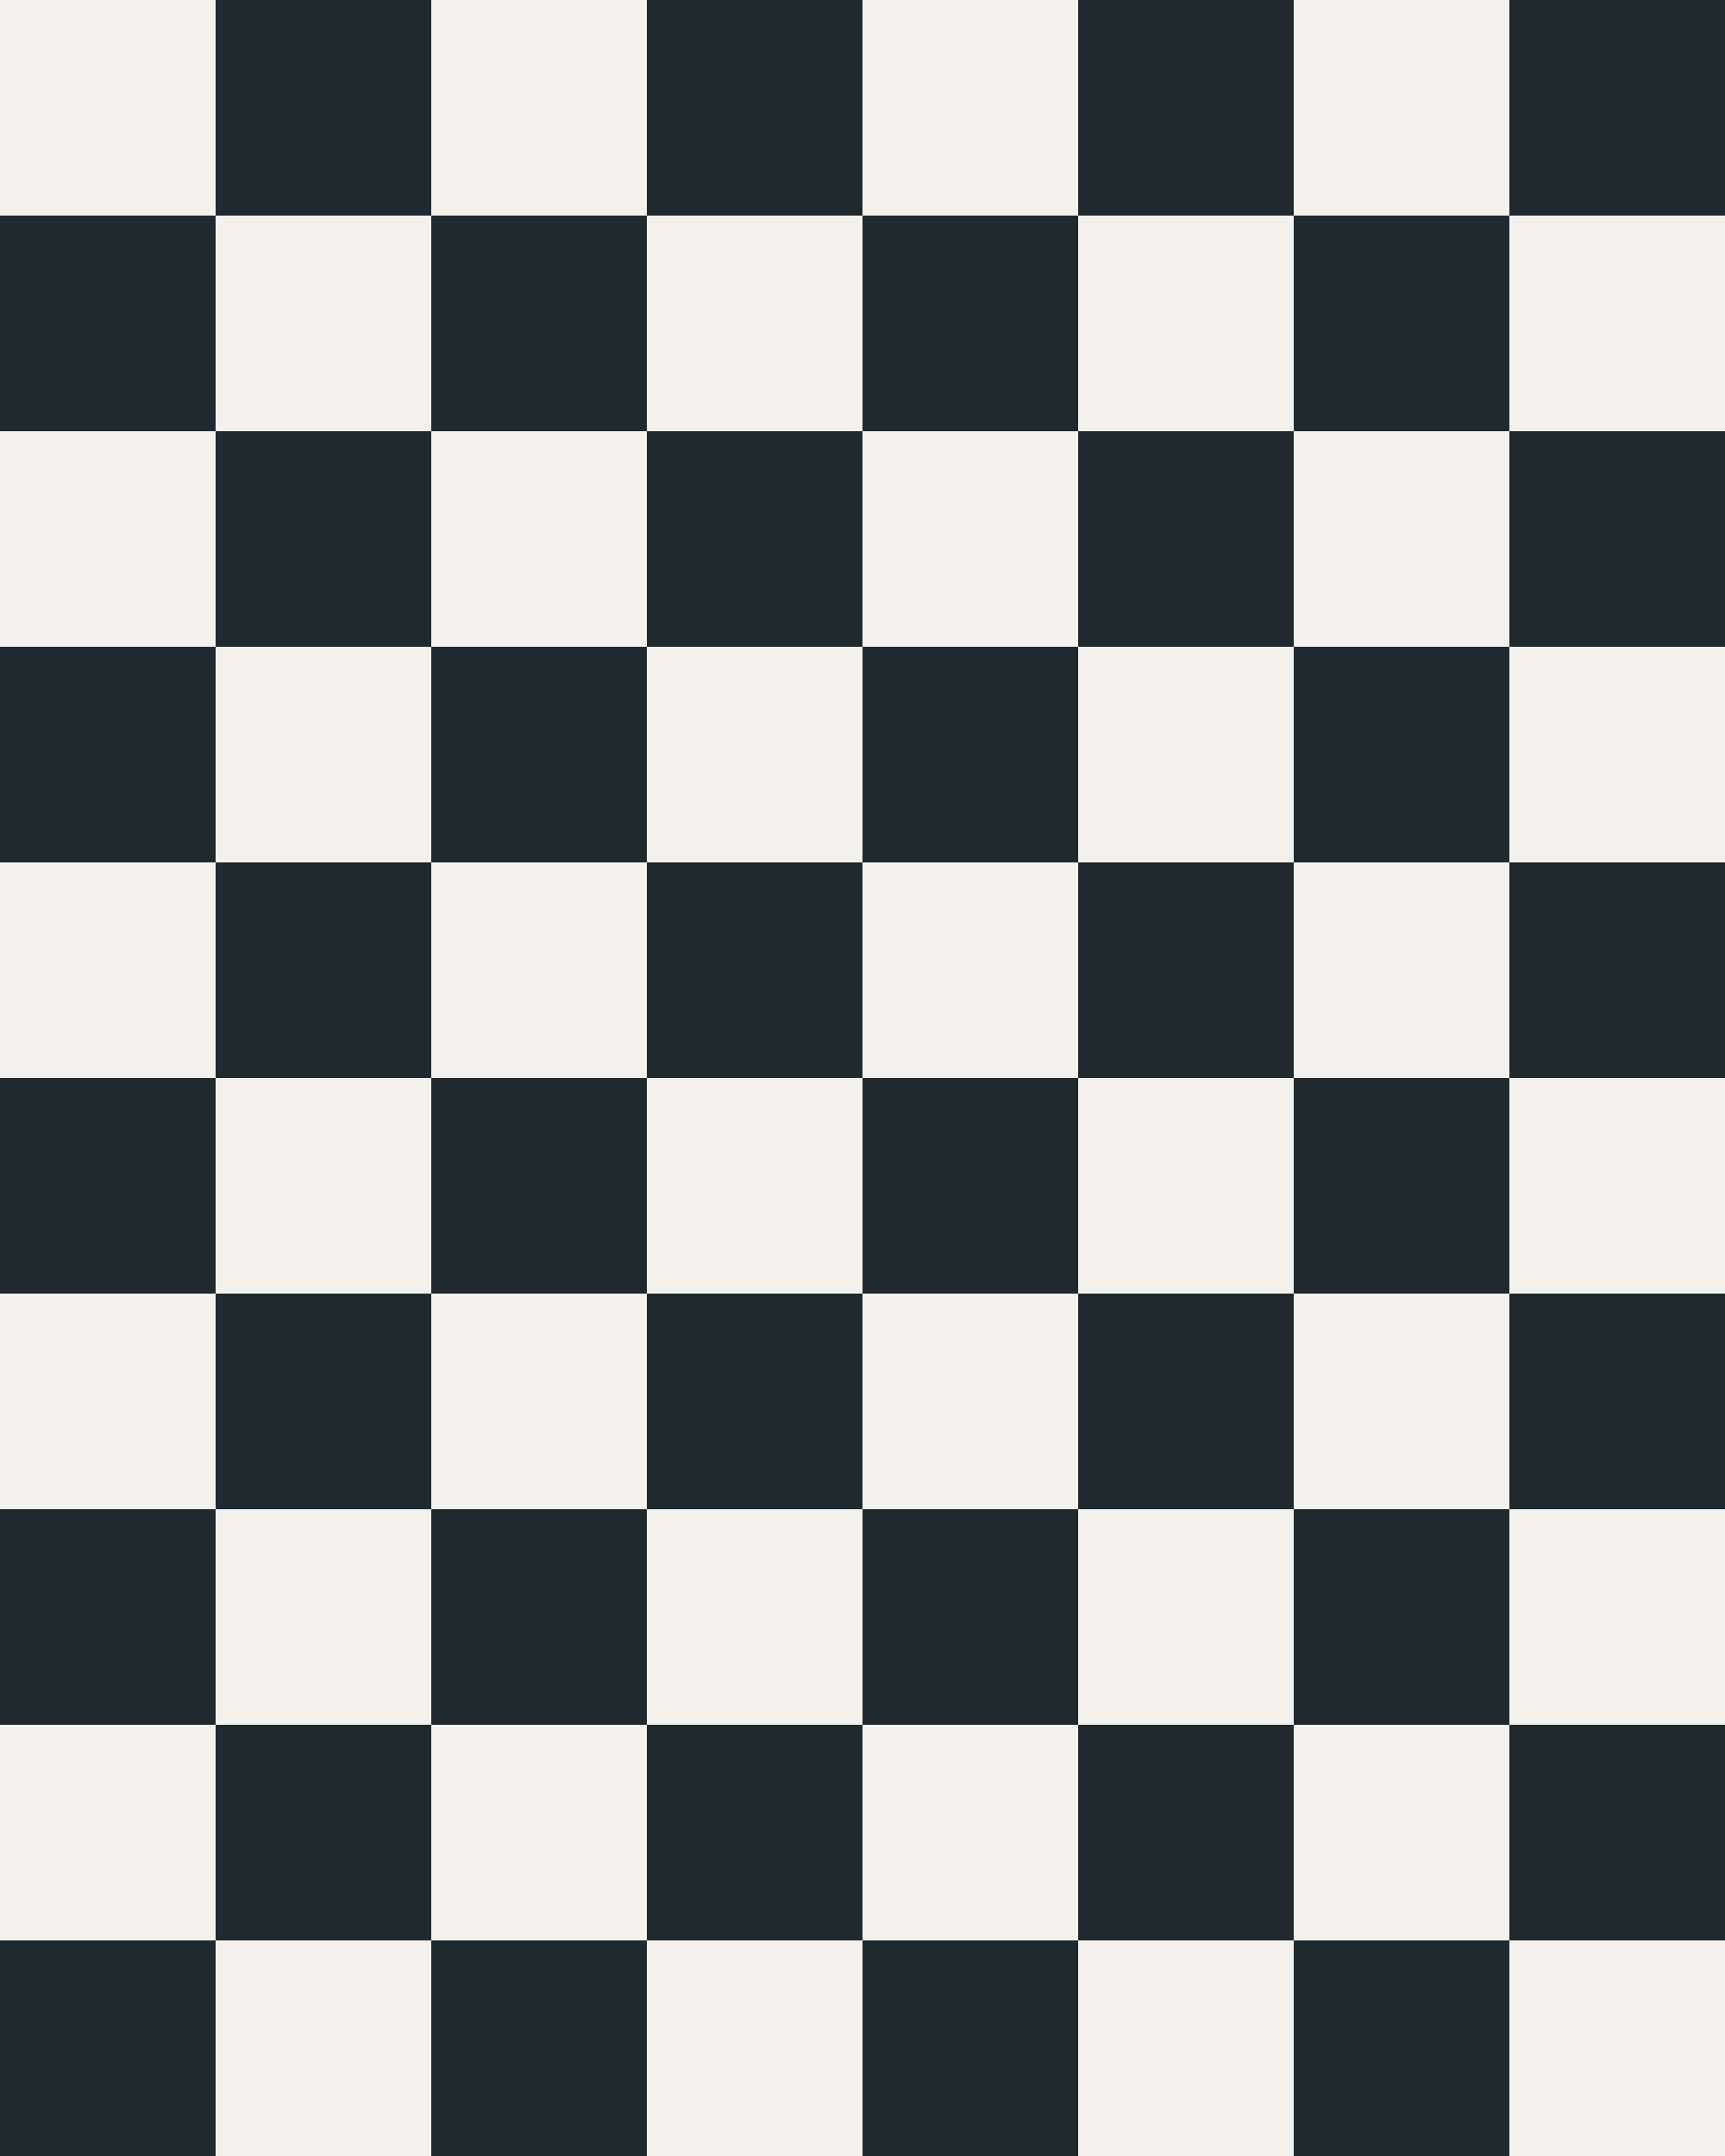
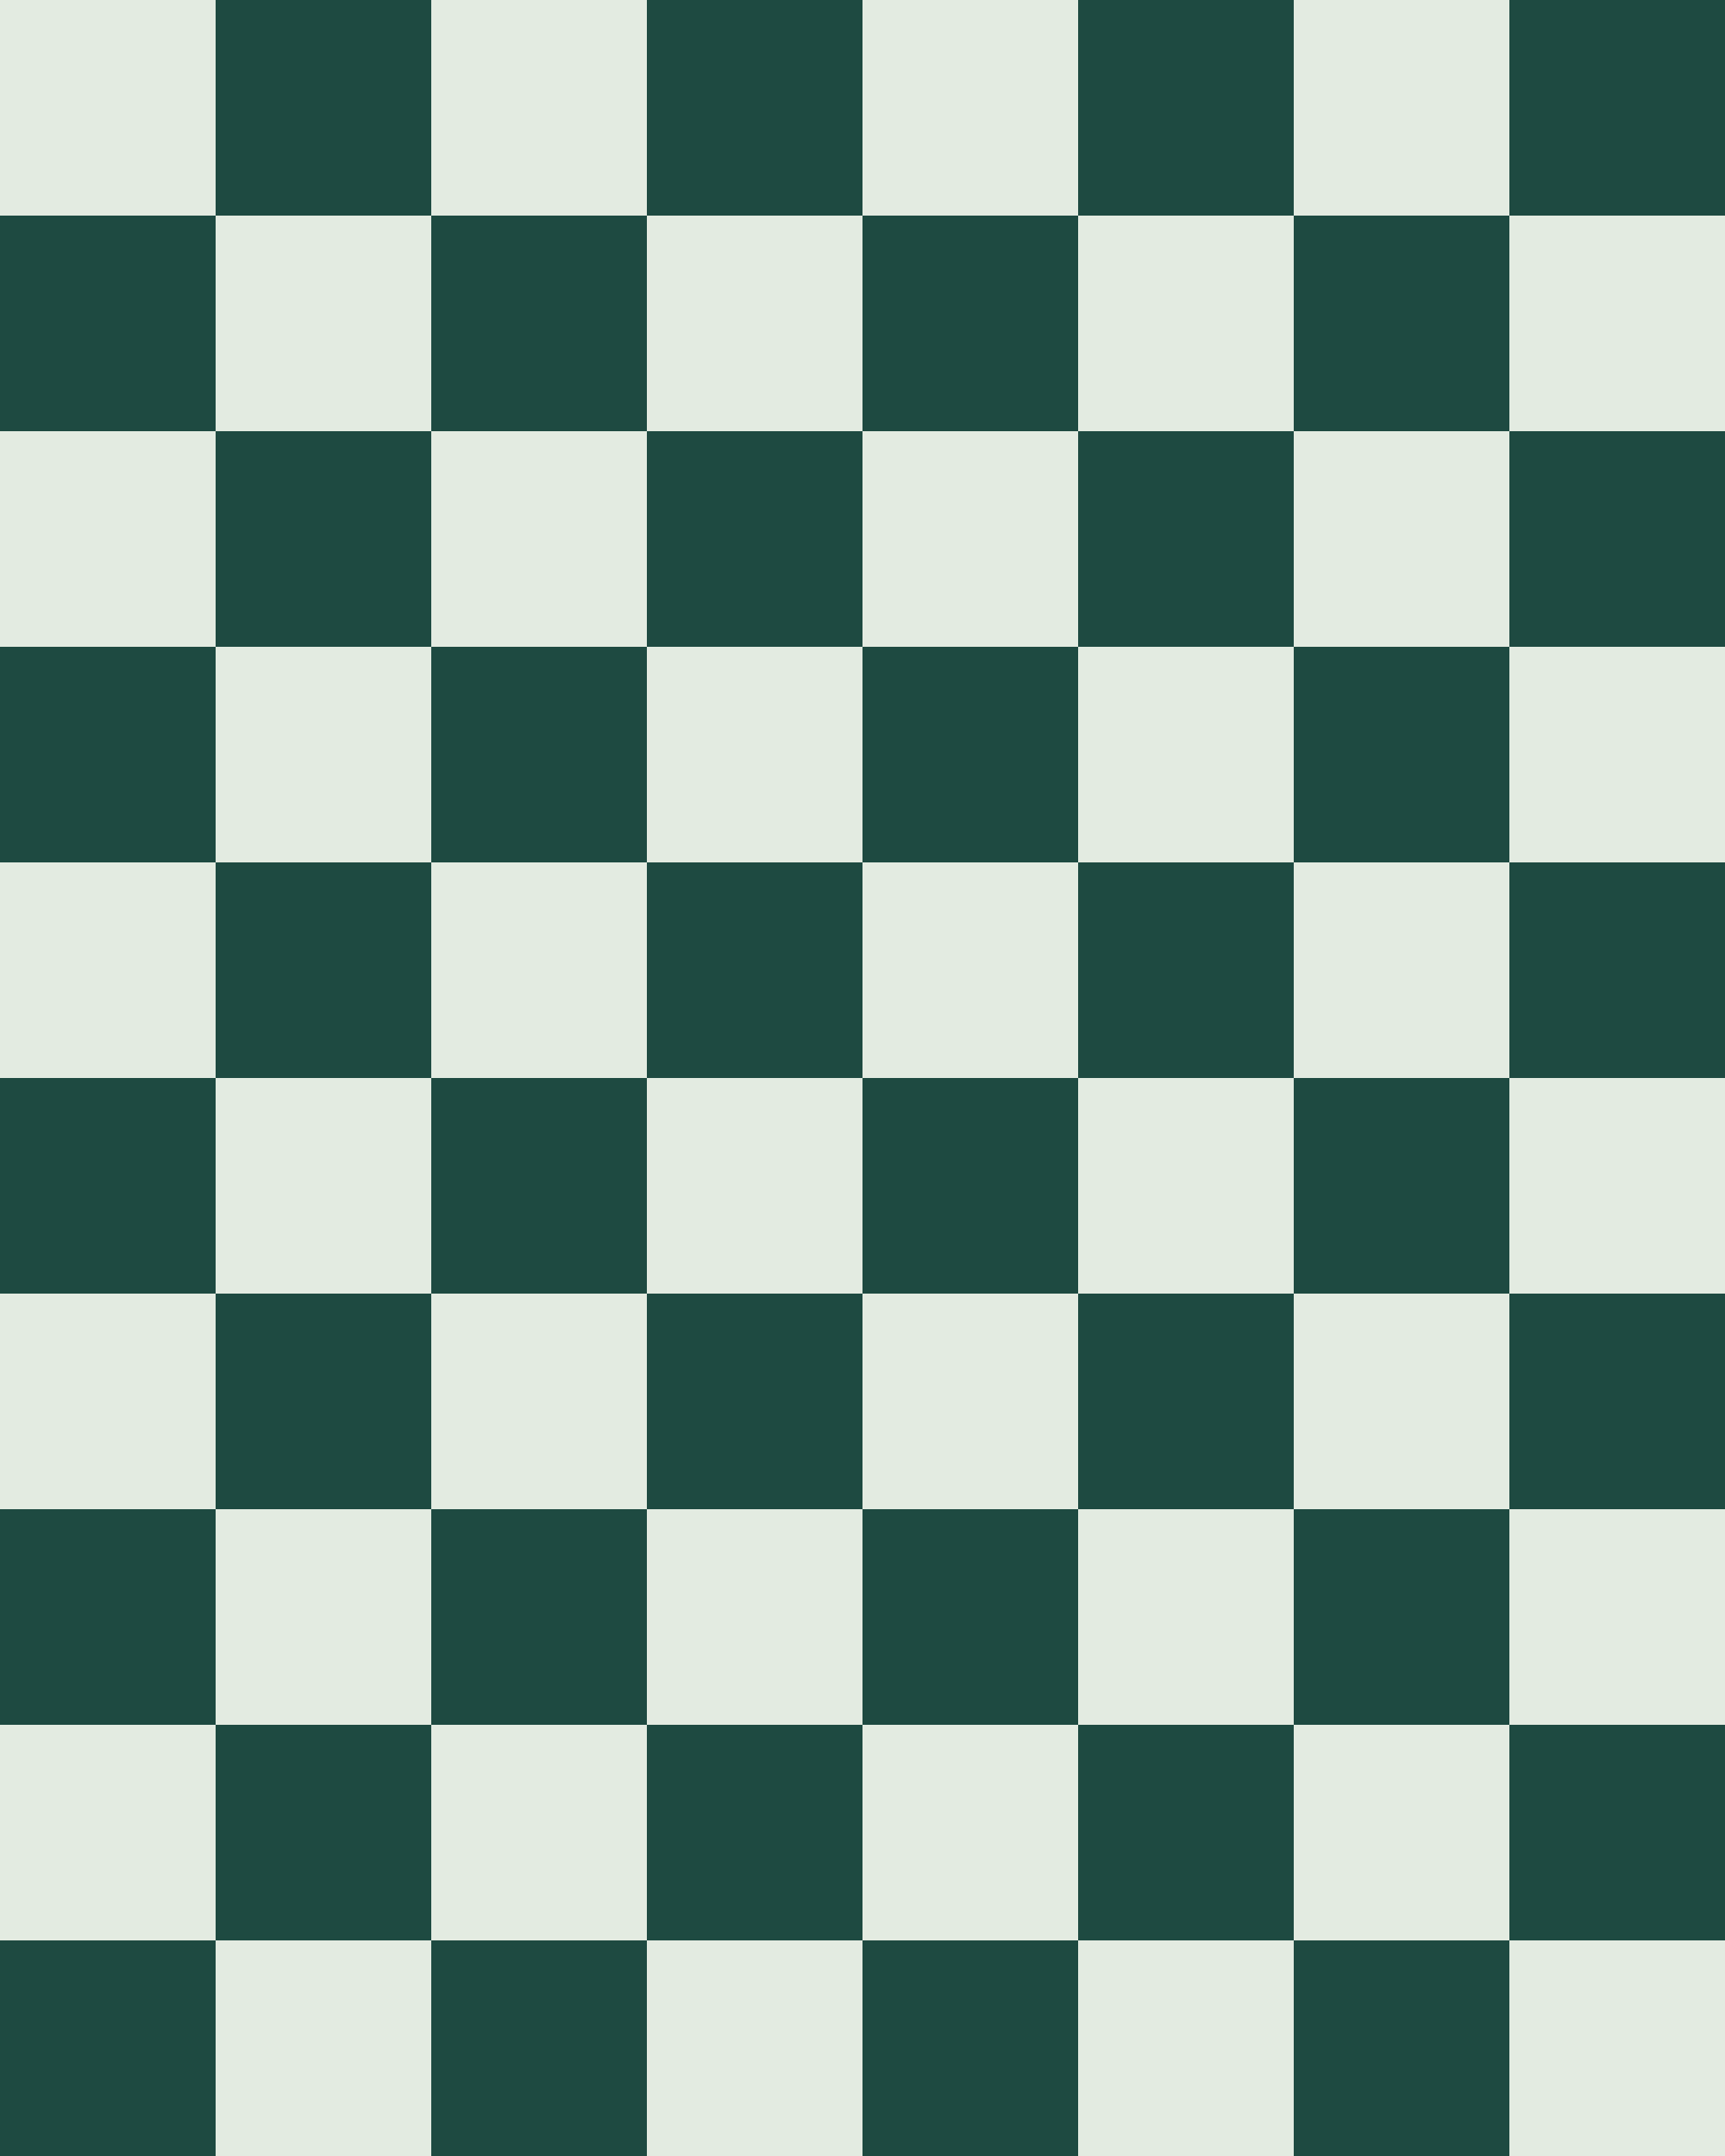
<svg xmlns="http://www.w3.org/2000/svg" viewBox="0 0 400 500" width="400" height="500">
-   <rect width="400" height="500" fill="#f4f1ec" />
-   <rect x="0" y="0" width="50" height="50" fill="#f4f1ec" />
-   <rect x="50" y="0" width="50" height="50" fill="#1f2a30" />
-   <rect x="100" y="0" width="50" height="50" fill="#f4f1ec" />
-   <rect x="150" y="0" width="50" height="50" fill="#1f2a30" />
-   <rect x="200" y="0" width="50" height="50" fill="#f4f1ec" />
-   <rect x="250" y="0" width="50" height="50" fill="#1f2a30" />
-   <rect x="300" y="0" width="50" height="50" fill="#f4f1ec" />
-   <rect x="350" y="0" width="50" height="50" fill="#1f2a30" />
-   <rect x="0" y="50" width="50" height="50" fill="#1f2a30" />
-   <rect x="50" y="50" width="50" height="50" fill="#f4f1ec" />
-   <rect x="100" y="50" width="50" height="50" fill="#1f2a30" />
-   <rect x="150" y="50" width="50" height="50" fill="#f4f1ec" />
-   <rect x="200" y="50" width="50" height="50" fill="#1f2a30" />
-   <rect x="250" y="50" width="50" height="50" fill="#f4f1ec" />
-   <rect x="300" y="50" width="50" height="50" fill="#1f2a30" />
-   <rect x="350" y="50" width="50" height="50" fill="#f4f1ec" />
-   <rect x="0" y="100" width="50" height="50" fill="#f4f1ec" />
-   <rect x="50" y="100" width="50" height="50" fill="#1f2a30" />
-   <rect x="100" y="100" width="50" height="50" fill="#f4f1ec" />
-   <rect x="150" y="100" width="50" height="50" fill="#1f2a30" />
-   <rect x="200" y="100" width="50" height="50" fill="#f4f1ec" />
-   <rect x="250" y="100" width="50" height="50" fill="#1f2a30" />
-   <rect x="300" y="100" width="50" height="50" fill="#f4f1ec" />
-   <rect x="350" y="100" width="50" height="50" fill="#1f2a30" />
-   <rect x="0" y="150" width="50" height="50" fill="#1f2a30" />
-   <rect x="50" y="150" width="50" height="50" fill="#f4f1ec" />
-   <rect x="100" y="150" width="50" height="50" fill="#1f2a30" />
-   <rect x="150" y="150" width="50" height="50" fill="#f4f1ec" />
-   <rect x="200" y="150" width="50" height="50" fill="#1f2a30" />
-   <rect x="250" y="150" width="50" height="50" fill="#f4f1ec" />
-   <rect x="300" y="150" width="50" height="50" fill="#1f2a30" />
-   <rect x="350" y="150" width="50" height="50" fill="#f4f1ec" />
-   <rect x="0" y="200" width="50" height="50" fill="#f4f1ec" />
-   <rect x="50" y="200" width="50" height="50" fill="#1f2a30" />
-   <rect x="100" y="200" width="50" height="50" fill="#f4f1ec" />
-   <rect x="150" y="200" width="50" height="50" fill="#1f2a30" />
-   <rect x="200" y="200" width="50" height="50" fill="#f4f1ec" />
-   <rect x="250" y="200" width="50" height="50" fill="#1f2a30" />
-   <rect x="300" y="200" width="50" height="50" fill="#f4f1ec" />
-   <rect x="350" y="200" width="50" height="50" fill="#1f2a30" />
-   <rect x="0" y="250" width="50" height="50" fill="#1f2a30" />
-   <rect x="50" y="250" width="50" height="50" fill="#f4f1ec" />
-   <rect x="100" y="250" width="50" height="50" fill="#1f2a30" />
-   <rect x="150" y="250" width="50" height="50" fill="#f4f1ec" />
-   <rect x="200" y="250" width="50" height="50" fill="#1f2a30" />
-   <rect x="250" y="250" width="50" height="50" fill="#f4f1ec" />
-   <rect x="300" y="250" width="50" height="50" fill="#1f2a30" />
-   <rect x="350" y="250" width="50" height="50" fill="#f4f1ec" />
-   <rect x="0" y="300" width="50" height="50" fill="#f4f1ec" />
-   <rect x="50" y="300" width="50" height="50" fill="#1f2a30" />
-   <rect x="100" y="300" width="50" height="50" fill="#f4f1ec" />
-   <rect x="150" y="300" width="50" height="50" fill="#1f2a30" />
-   <rect x="200" y="300" width="50" height="50" fill="#f4f1ec" />
-   <rect x="250" y="300" width="50" height="50" fill="#1f2a30" />
-   <rect x="300" y="300" width="50" height="50" fill="#f4f1ec" />
-   <rect x="350" y="300" width="50" height="50" fill="#1f2a30" />
-   <rect x="0" y="350" width="50" height="50" fill="#1f2a30" />
-   <rect x="50" y="350" width="50" height="50" fill="#f4f1ec" />
-   <rect x="100" y="350" width="50" height="50" fill="#1f2a30" />
-   <rect x="150" y="350" width="50" height="50" fill="#f4f1ec" />
-   <rect x="200" y="350" width="50" height="50" fill="#1f2a30" />
-   <rect x="250" y="350" width="50" height="50" fill="#f4f1ec" />
-   <rect x="300" y="350" width="50" height="50" fill="#1f2a30" />
-   <rect x="350" y="350" width="50" height="50" fill="#f4f1ec" />
-   <rect x="0" y="400" width="50" height="50" fill="#f4f1ec" />
-   <rect x="50" y="400" width="50" height="50" fill="#1f2a30" />
-   <rect x="100" y="400" width="50" height="50" fill="#f4f1ec" />
-   <rect x="150" y="400" width="50" height="50" fill="#1f2a30" />
-   <rect x="200" y="400" width="50" height="50" fill="#f4f1ec" />
-   <rect x="250" y="400" width="50" height="50" fill="#1f2a30" />
-   <rect x="300" y="400" width="50" height="50" fill="#f4f1ec" />
-   <rect x="350" y="400" width="50" height="50" fill="#1f2a30" />
-   <rect x="0" y="450" width="50" height="50" fill="#1f2a30" />
-   <rect x="50" y="450" width="50" height="50" fill="#f4f1ec" />
-   <rect x="100" y="450" width="50" height="50" fill="#1f2a30" />
-   <rect x="150" y="450" width="50" height="50" fill="#f4f1ec" />
-   <rect x="200" y="450" width="50" height="50" fill="#1f2a30" />
-   <rect x="250" y="450" width="50" height="50" fill="#f4f1ec" />
-   <rect x="300" y="450" width="50" height="50" fill="#1f2a30" />
-   <rect x="350" y="450" width="50" height="50" fill="#f4f1ec" />
+   <rect width="400" height="500" fill="#e3ebe1" />
+   <rect x="0" y="0" width="50" height="50" fill="#e3ebe1" />
+   <rect x="50" y="0" width="50" height="50" fill="#1e4a41" />
+   <rect x="100" y="0" width="50" height="50" fill="#e3ebe1" />
+   <rect x="150" y="0" width="50" height="50" fill="#1e4a41" />
+   <rect x="200" y="0" width="50" height="50" fill="#e3ebe1" />
+   <rect x="250" y="0" width="50" height="50" fill="#1e4a41" />
+   <rect x="300" y="0" width="50" height="50" fill="#e3ebe1" />
+   <rect x="350" y="0" width="50" height="50" fill="#1e4a41" />
+   <rect x="0" y="50" width="50" height="50" fill="#1e4a41" />
+   <rect x="50" y="50" width="50" height="50" fill="#e3ebe1" />
+   <rect x="100" y="50" width="50" height="50" fill="#1e4a41" />
+   <rect x="150" y="50" width="50" height="50" fill="#e3ebe1" />
+   <rect x="200" y="50" width="50" height="50" fill="#1e4a41" />
+   <rect x="250" y="50" width="50" height="50" fill="#e3ebe1" />
+   <rect x="300" y="50" width="50" height="50" fill="#1e4a41" />
+   <rect x="350" y="50" width="50" height="50" fill="#e3ebe1" />
+   <rect x="0" y="100" width="50" height="50" fill="#e3ebe1" />
+   <rect x="50" y="100" width="50" height="50" fill="#1e4a41" />
+   <rect x="100" y="100" width="50" height="50" fill="#e3ebe1" />
+   <rect x="150" y="100" width="50" height="50" fill="#1e4a41" />
+   <rect x="200" y="100" width="50" height="50" fill="#e3ebe1" />
+   <rect x="250" y="100" width="50" height="50" fill="#1e4a41" />
+   <rect x="300" y="100" width="50" height="50" fill="#e3ebe1" />
+   <rect x="350" y="100" width="50" height="50" fill="#1e4a41" />
+   <rect x="0" y="150" width="50" height="50" fill="#1e4a41" />
+   <rect x="50" y="150" width="50" height="50" fill="#e3ebe1" />
+   <rect x="100" y="150" width="50" height="50" fill="#1e4a41" />
+   <rect x="150" y="150" width="50" height="50" fill="#e3ebe1" />
+   <rect x="200" y="150" width="50" height="50" fill="#1e4a41" />
+   <rect x="250" y="150" width="50" height="50" fill="#e3ebe1" />
+   <rect x="300" y="150" width="50" height="50" fill="#1e4a41" />
+   <rect x="350" y="150" width="50" height="50" fill="#e3ebe1" />
+   <rect x="0" y="200" width="50" height="50" fill="#e3ebe1" />
+   <rect x="50" y="200" width="50" height="50" fill="#1e4a41" />
+   <rect x="100" y="200" width="50" height="50" fill="#e3ebe1" />
+   <rect x="150" y="200" width="50" height="50" fill="#1e4a41" />
+   <rect x="200" y="200" width="50" height="50" fill="#e3ebe1" />
+   <rect x="250" y="200" width="50" height="50" fill="#1e4a41" />
+   <rect x="300" y="200" width="50" height="50" fill="#e3ebe1" />
+   <rect x="350" y="200" width="50" height="50" fill="#1e4a41" />
+   <rect x="0" y="250" width="50" height="50" fill="#1e4a41" />
+   <rect x="50" y="250" width="50" height="50" fill="#e3ebe1" />
+   <rect x="100" y="250" width="50" height="50" fill="#1e4a41" />
+   <rect x="150" y="250" width="50" height="50" fill="#e3ebe1" />
+   <rect x="200" y="250" width="50" height="50" fill="#1e4a41" />
+   <rect x="250" y="250" width="50" height="50" fill="#e3ebe1" />
+   <rect x="300" y="250" width="50" height="50" fill="#1e4a41" />
+   <rect x="350" y="250" width="50" height="50" fill="#e3ebe1" />
+   <rect x="0" y="300" width="50" height="50" fill="#e3ebe1" />
+   <rect x="50" y="300" width="50" height="50" fill="#1e4a41" />
+   <rect x="100" y="300" width="50" height="50" fill="#e3ebe1" />
+   <rect x="150" y="300" width="50" height="50" fill="#1e4a41" />
+   <rect x="200" y="300" width="50" height="50" fill="#e3ebe1" />
+   <rect x="250" y="300" width="50" height="50" fill="#1e4a41" />
+   <rect x="300" y="300" width="50" height="50" fill="#e3ebe1" />
+   <rect x="350" y="300" width="50" height="50" fill="#1e4a41" />
+   <rect x="0" y="350" width="50" height="50" fill="#1e4a41" />
+   <rect x="50" y="350" width="50" height="50" fill="#e3ebe1" />
+   <rect x="100" y="350" width="50" height="50" fill="#1e4a41" />
+   <rect x="150" y="350" width="50" height="50" fill="#e3ebe1" />
+   <rect x="200" y="350" width="50" height="50" fill="#1e4a41" />
+   <rect x="250" y="350" width="50" height="50" fill="#e3ebe1" />
+   <rect x="300" y="350" width="50" height="50" fill="#1e4a41" />
+   <rect x="350" y="350" width="50" height="50" fill="#e3ebe1" />
+   <rect x="0" y="400" width="50" height="50" fill="#e3ebe1" />
+   <rect x="50" y="400" width="50" height="50" fill="#1e4a41" />
+   <rect x="100" y="400" width="50" height="50" fill="#e3ebe1" />
+   <rect x="150" y="400" width="50" height="50" fill="#1e4a41" />
+   <rect x="200" y="400" width="50" height="50" fill="#e3ebe1" />
+   <rect x="250" y="400" width="50" height="50" fill="#1e4a41" />
+   <rect x="300" y="400" width="50" height="50" fill="#e3ebe1" />
+   <rect x="350" y="400" width="50" height="50" fill="#1e4a41" />
+   <rect x="0" y="450" width="50" height="50" fill="#1e4a41" />
+   <rect x="50" y="450" width="50" height="50" fill="#e3ebe1" />
+   <rect x="100" y="450" width="50" height="50" fill="#1e4a41" />
+   <rect x="150" y="450" width="50" height="50" fill="#e3ebe1" />
+   <rect x="200" y="450" width="50" height="50" fill="#1e4a41" />
+   <rect x="250" y="450" width="50" height="50" fill="#e3ebe1" />
+   <rect x="300" y="450" width="50" height="50" fill="#1e4a41" />
+   <rect x="350" y="450" width="50" height="50" fill="#e3ebe1" />
</svg>
